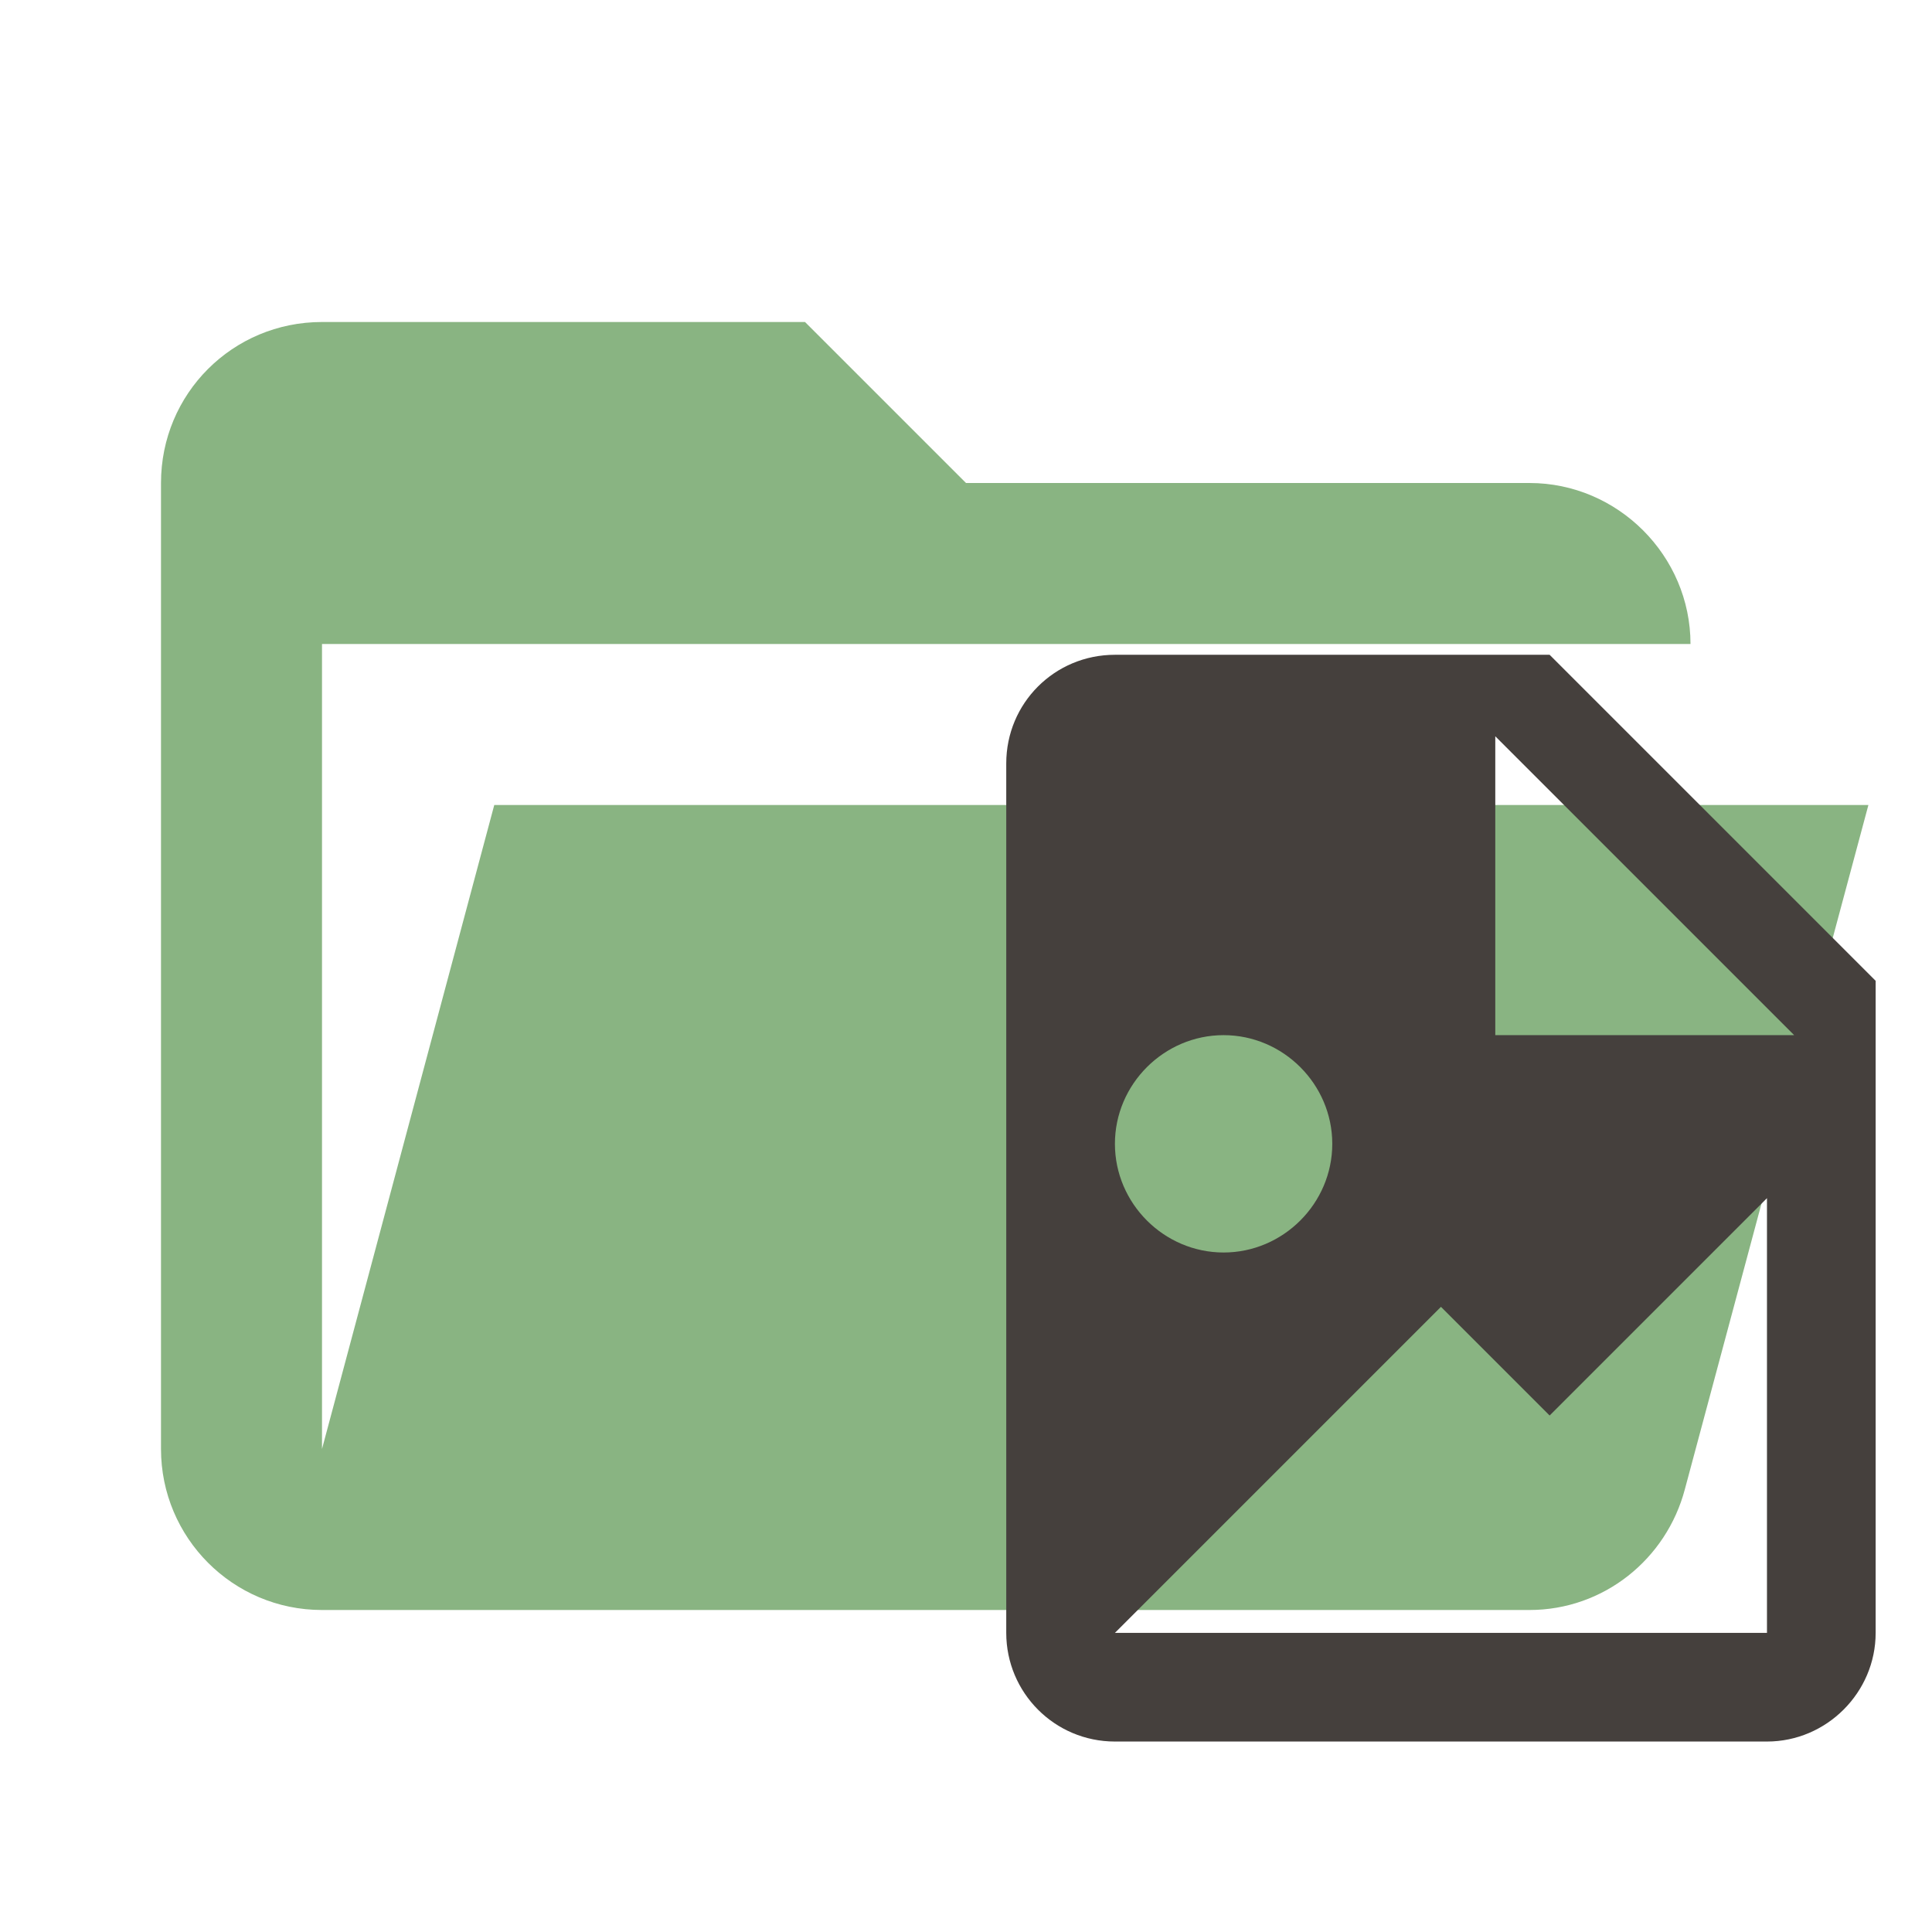
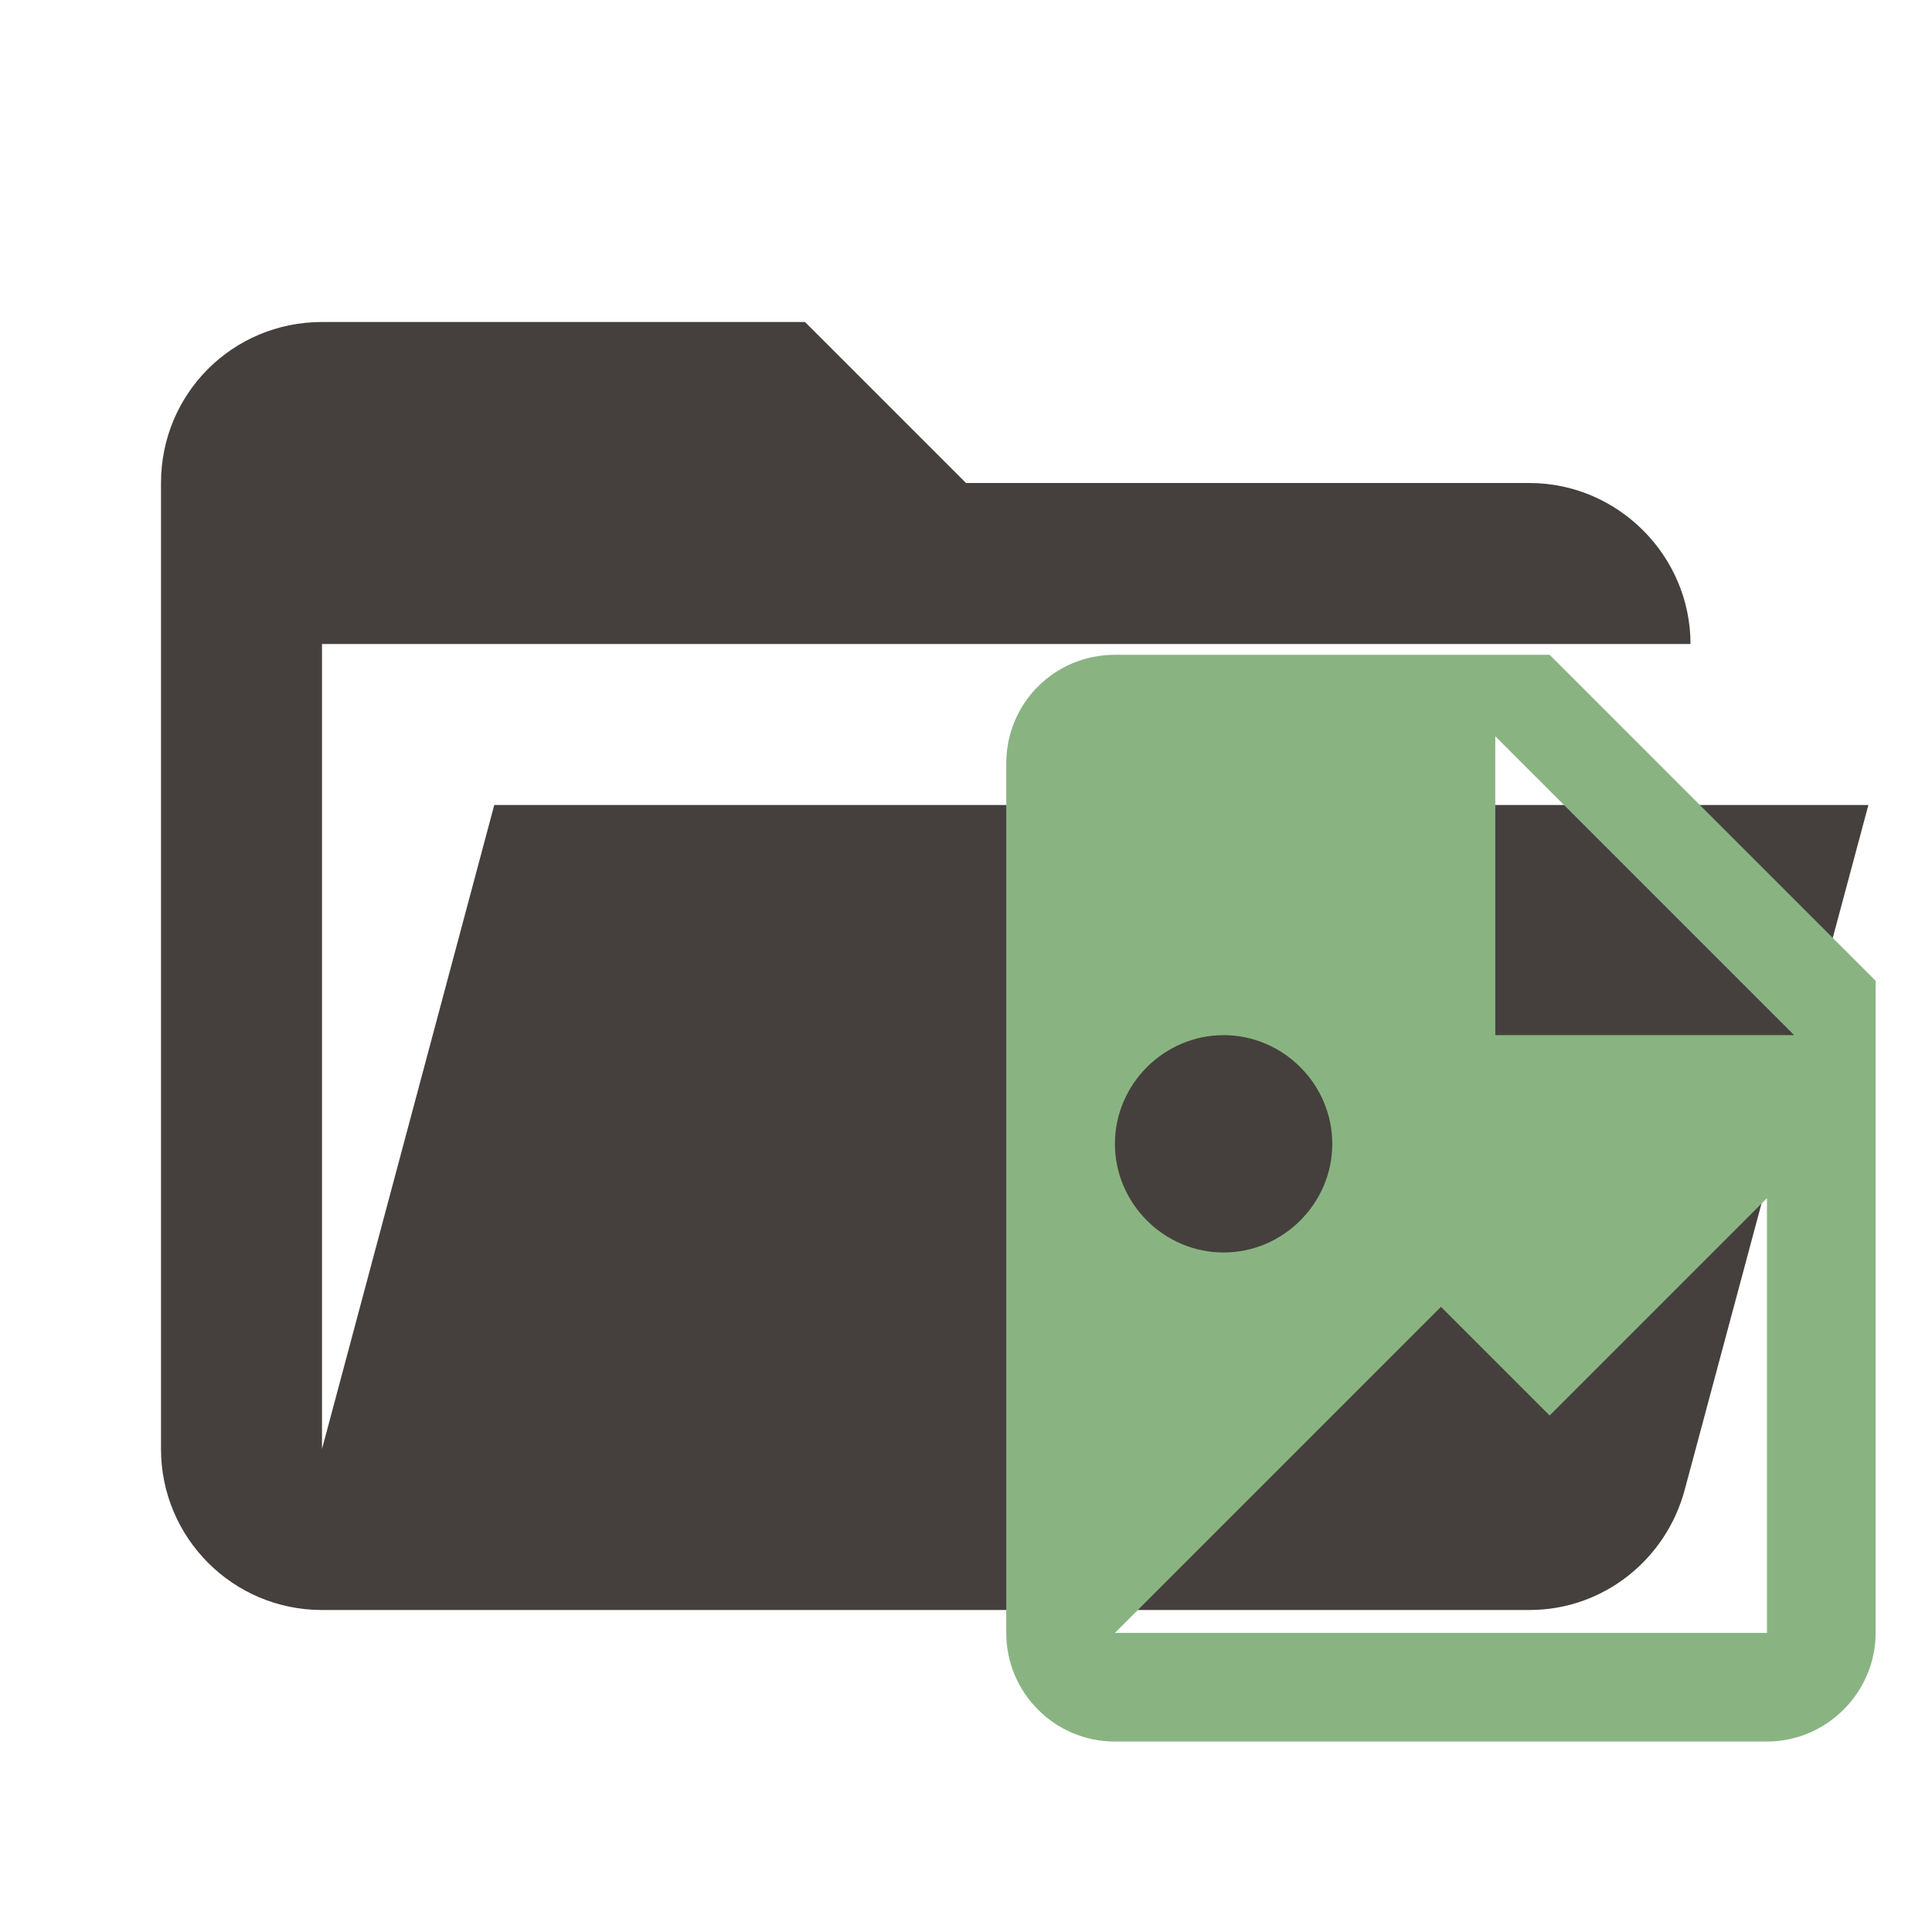
<svg xmlns="http://www.w3.org/2000/svg" clip-rule="evenodd" fill-rule="evenodd" stroke-linejoin="round" stroke-miterlimit="1.414" version="1.1" viewBox="0 0 24 24" xml:space="preserve">
-   <path d="m19 20h-15c-1.11 0-2-0.9-2-2v-12c0-1.11 0.89-2 2-2h6l2 2h7c1.097 0 2 0.903 2 2h-17v10l2.14-8h17.07l-2.28 8.5c-0.23 0.87-1.01 1.5-1.93 1.5z" fill="#89b482" fill-rule="nonzero" />
+   <path d="m19 20h-15c-1.11 0-2-0.9-2-2v-12c0-1.11 0.89-2 2-2h6l2 2h7c1.097 0 2 0.903 2 2h-17v10l2.14-8h17.07l-2.28 8.5c-0.23 0.87-1.01 1.5-1.93 1.5z" fill="#45403d" fill-rule="nonzero" />
  <g transform="matrix(.675 0 0 .675 9.8 6.784)" fill="#b2dfdb">
-     <path d="m13 9h5.5l-5.5-5.5v5.5m-7-7h8l6 6v12c0 1.097-0.903 2-2 2h-12c-1.11 0-2-0.9-2-2v-16c0-1.11 0.89-2 2-2m0 18h12v-8l-4 4-2-2-6 6m2-11c-1.097 0-2 0.903-2 2s0.903 2 2 2 2-0.903 2-2-0.903-2-2-2z" fill="#45403d" fill-rule="nonzero" />
+     <path d="m13 9h5.5l-5.5-5.5v5.5m-7-7h8l6 6v12c0 1.097-0.903 2-2 2h-12c-1.11 0-2-0.9-2-2v-16c0-1.11 0.89-2 2-2m0 18h12v-8l-4 4-2-2-6 6m2-11c-1.097 0-2 0.903-2 2s0.903 2 2 2 2-0.903 2-2-0.903-2-2-2z" fill="#89b482" fill-rule="nonzero" />
  </g>
</svg>
